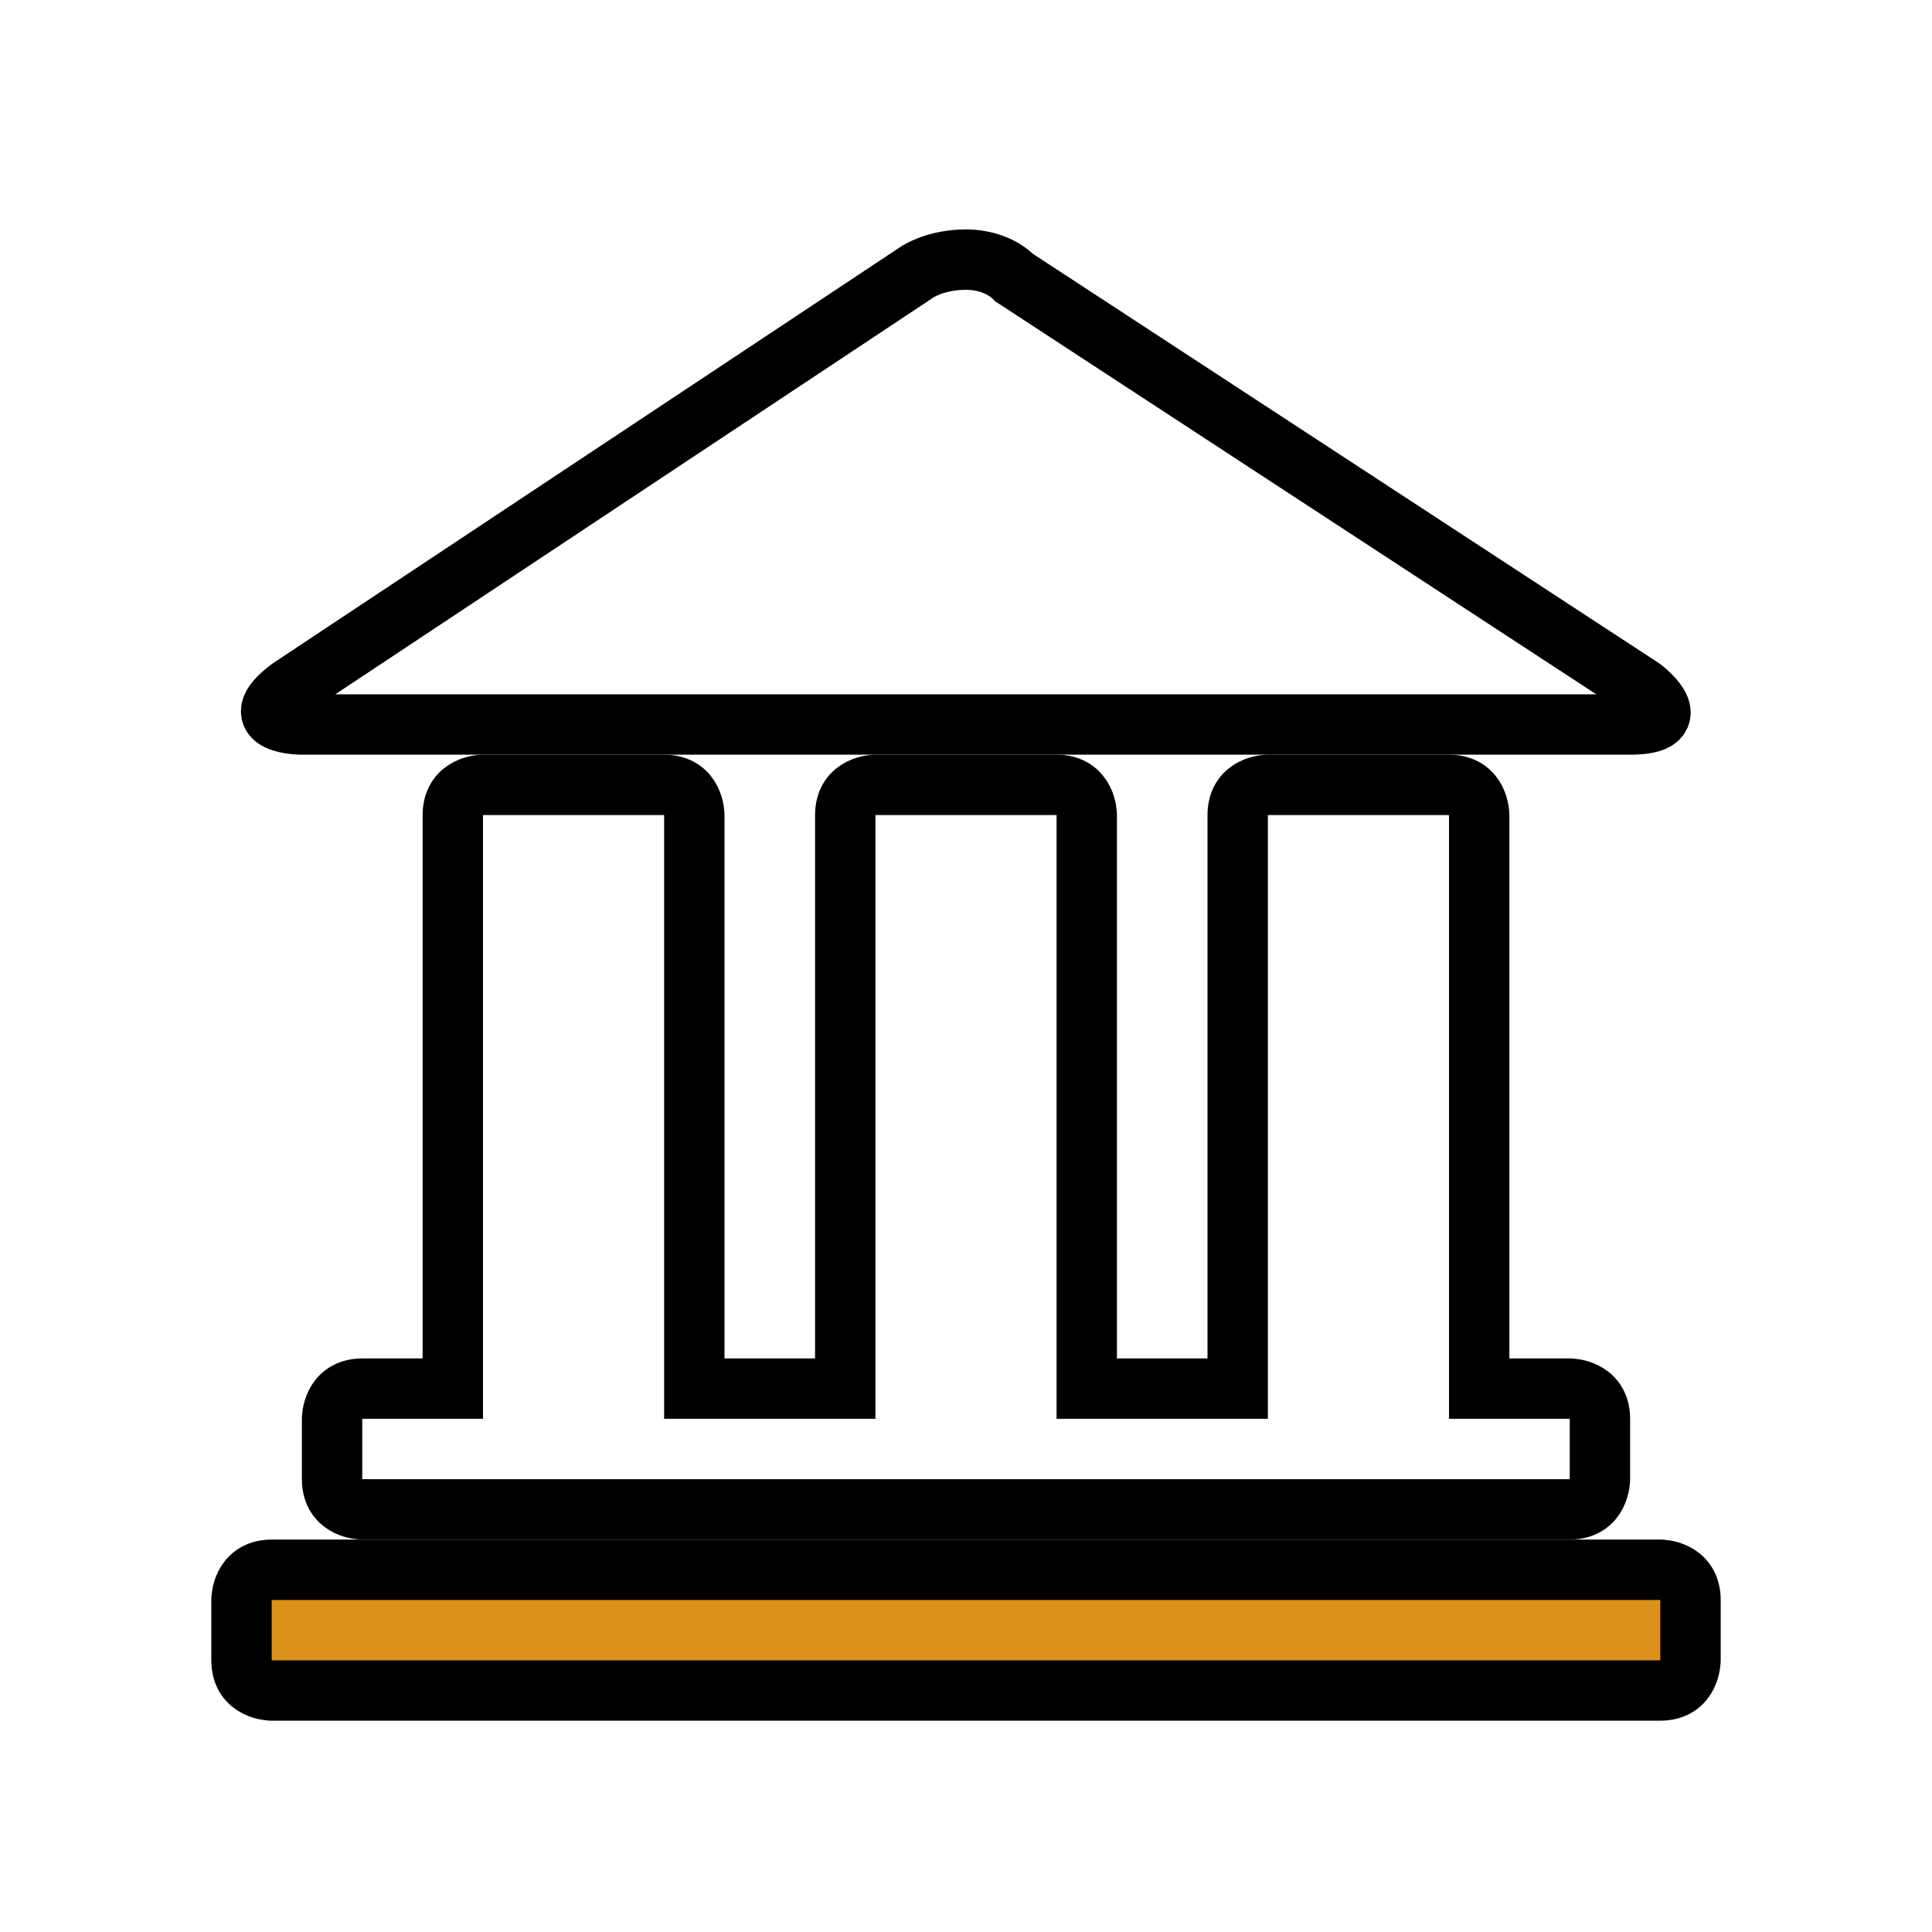
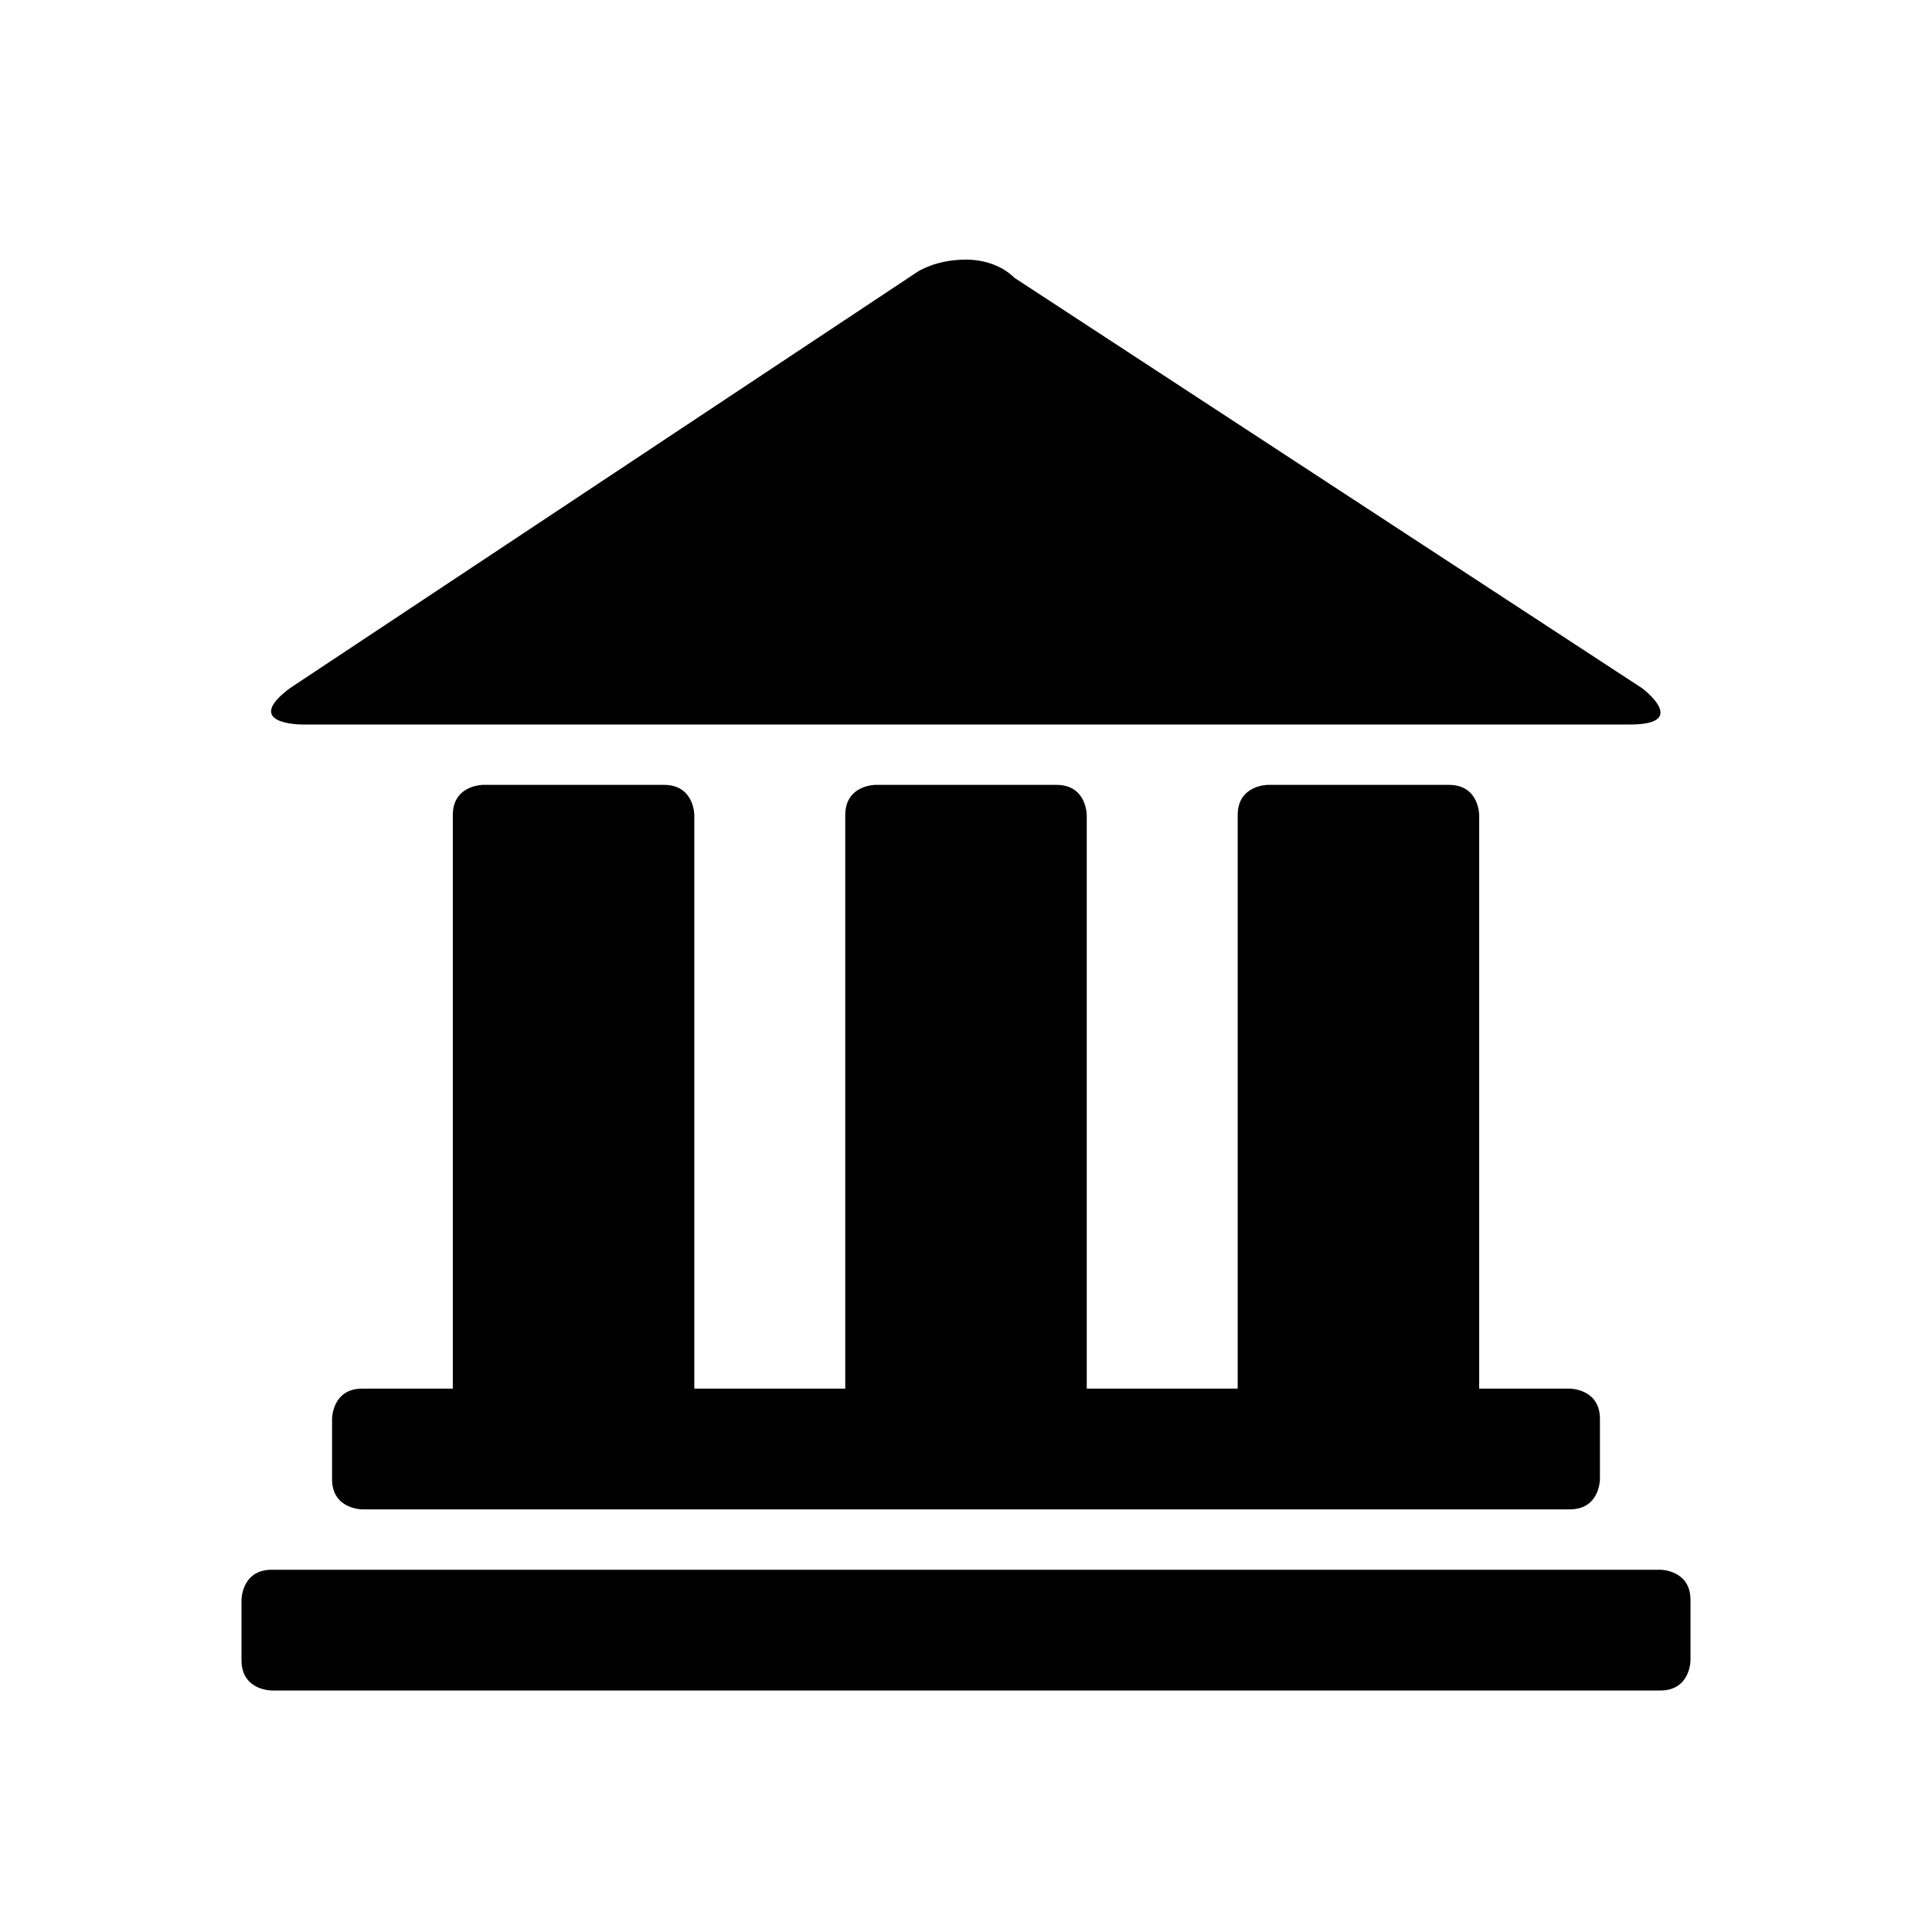
- <svg xmlns="http://www.w3.org/2000/svg" version="1.1" id="Layer_1" x="0px" y="0px" viewBox="0 0 32 32" style="enable-background:new 0 0 32 32;" xml:space="preserve">
-   <style type="text/css">
- 	.st0{fill:#DC911B;stroke:#000000;stroke-miterlimit:10;}
- 	.st1{fill:none;stroke:#000000;stroke-miterlimit:10;}
- </style>
-   <path class="st0" d="M4.5,26C4,26,4,26.5,4,26.5v1C4,28,4.5,28,4.5,28h23c0.5,0,0.5-0.5,0.5-0.5v-1c0-0.5-0.5-0.5-0.5-0.5H4.5z" />
-   <path class="st1" d="M21,13c0,0-0.5,0-0.5,0.5v9.4c0,0,0,0,0,0.1H18c0,0,0,0,0-0.1v-9.4c0,0,0-0.5-0.5-0.5h-3c0,0-0.5,0-0.5,0.5v9.4  c0,0,0,0,0,0.1h-2.5c0,0,0,0,0-0.1v-9.4c0,0,0-0.5-0.5-0.5H8c0,0-0.5,0-0.5,0.5v9.4c0,0,0,0,0,0.1H6c-0.5,0-0.5,0.5-0.5,0.5v1  C5.5,25,6,25,6,25h20c0.5,0,0.5-0.5,0.5-0.5v-1C26.5,23,26,23,26,23h-1.5c0,0,0,0,0-0.1v-9.4c0,0,0-0.5-0.5-0.5H21z" />
-   <path class="st1" d="M16,4.3c-0.5,0-0.8,0.2-0.8,0.2L4.8,11.4C4,12,5,12,5,12h22c1,0,0.2-0.6,0.2-0.6L16.8,4.6  C16.6,4.4,16.3,4.3,16,4.3C16.1,4.3,16,4.3,16,4.3z" />
+ <svg xmlns="http://www.w3.org/2000/svg" version="1.0" id="repository" x="0px" y="0px" viewBox="0 0 32 32" style="enable-background:new 0 0 32 32;" xml:space="preserve">
+   <path style="fill: currentColor" d="M4.5,26C4,26,4,26.5,4,26.5v1C4,28,4.5,28,4.5,28h23c0.5,0,0.5-0.5,0.5-0.5v-1c0-0.5-0.5-0.5-0.5-0.5H4.5z" />
+   <path d="M21,13c0,0-0.5,0-0.5,0.5v9.4c0,0,0,0,0,0.1H18c0,0,0,0,0-0.1v-9.4c0,0,0-0.5-0.5-0.5h-3c0,0-0.5,0-0.5,0.5v9.4         c0,0,0,0,0,0.1h-2.5c0,0,0,0,0-0.1v-9.4c0,0,0-0.5-0.5-0.5H8c0,0-0.5,0-0.5,0.5v9.4c0,0,0,0,0,0.1H6c-0.5,0-0.5,0.5-0.5,0.5v1         C5.5,25,6,25,6,25h20c0.5,0,0.5-0.5,0.5-0.5v-1C26.5,23,26,23,26,23h-1.5c0,0,0,0,0-0.1v-9.4c0,0,0-0.5-0.5-0.5H21z" />
+   <path d="M16,4.3c-0.5,0-0.8,0.2-0.8,0.2L4.8,11.4C4,12,5,12,5,12h22c1,0,0.2-0.6,0.2-0.6L16.8,4.6         C16.6,4.4,16.3,4.3,16,4.3C16.1,4.3,16,4.3,16,4.3z" />
</svg>
